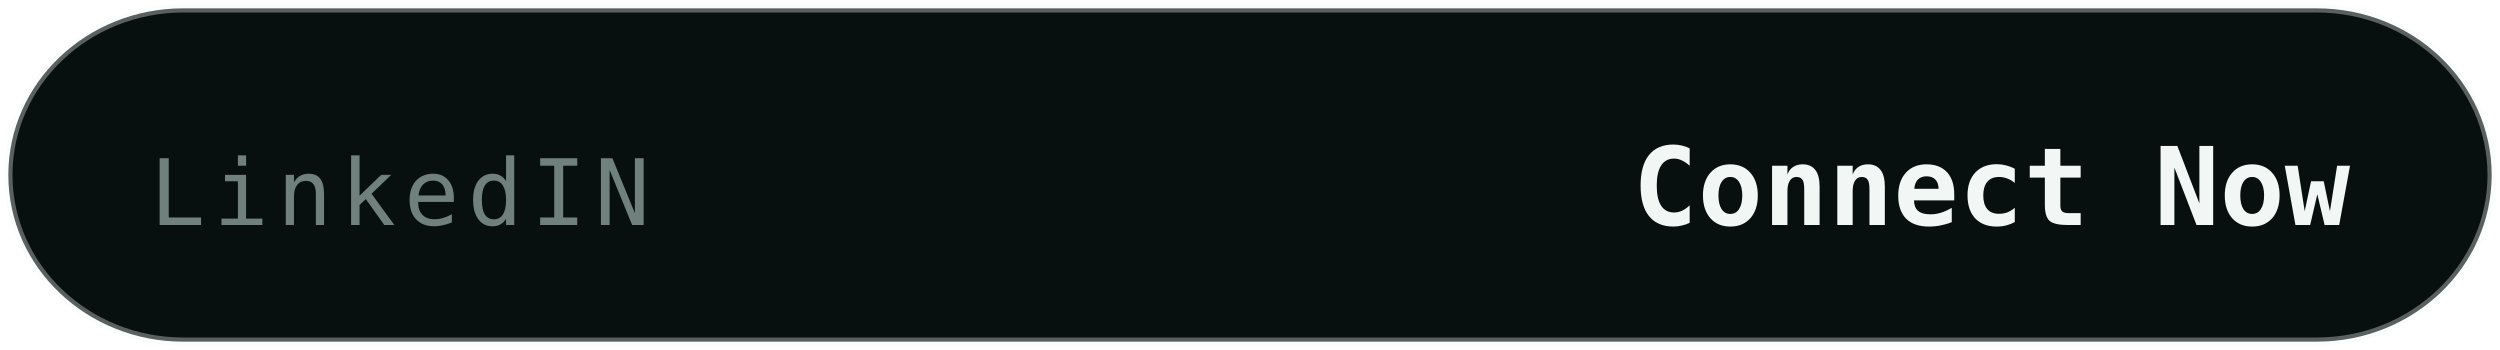
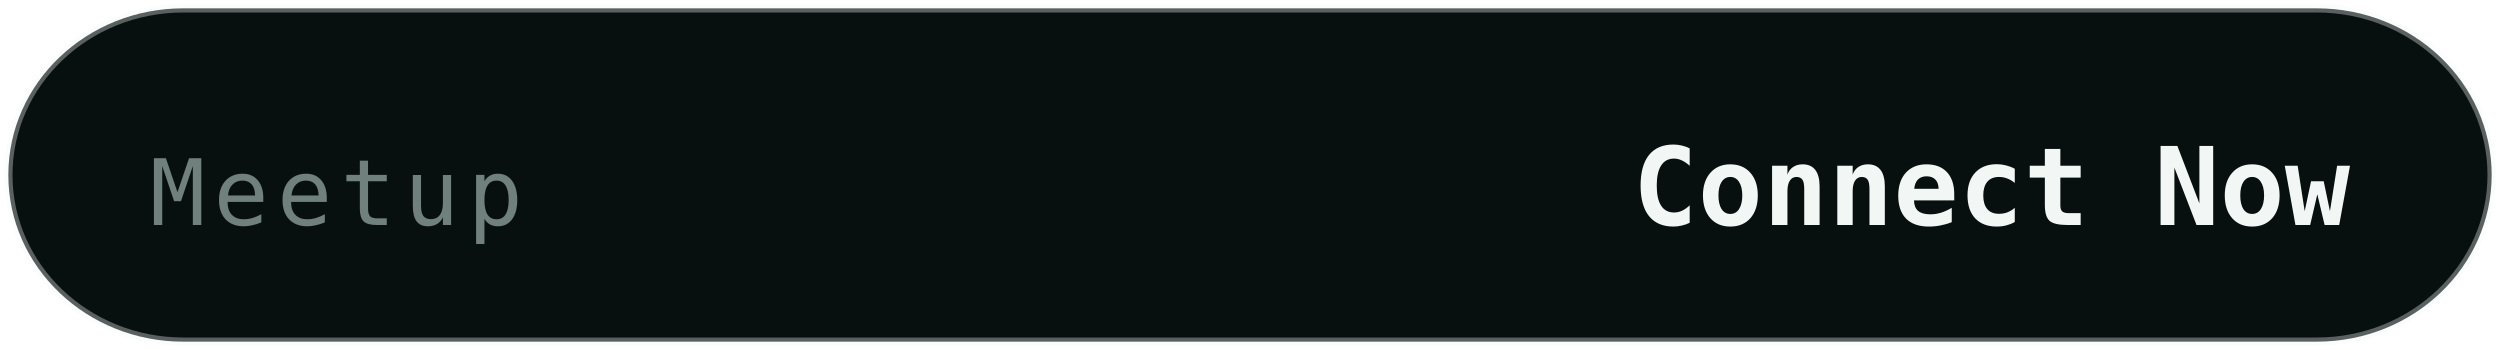
<svg xmlns="http://www.w3.org/2000/svg" width="300" height="42" viewBox="0 0 300 42">
  <rect x="1" y="1" width="298" height="40" rx="21" fill="#07100f" stroke="#f2f7f5" stroke-opacity=".35" />
-   <text x="18" y="27" fill="#70807c" font-family="ui-monospace,monospace" font-size="11" letter-spacing="1">LinkedIN</text>
+   <text x="18" y="27" fill="#70807c" font-family="ui-monospace,monospace" font-size="11" letter-spacing="1">Meetup</text>
  <text x="282" y="27" text-anchor="end" fill="#f2f7f5" font-family="ui-monospace,monospace" font-size="13" font-weight="700">Connect Now</text>
</svg>
